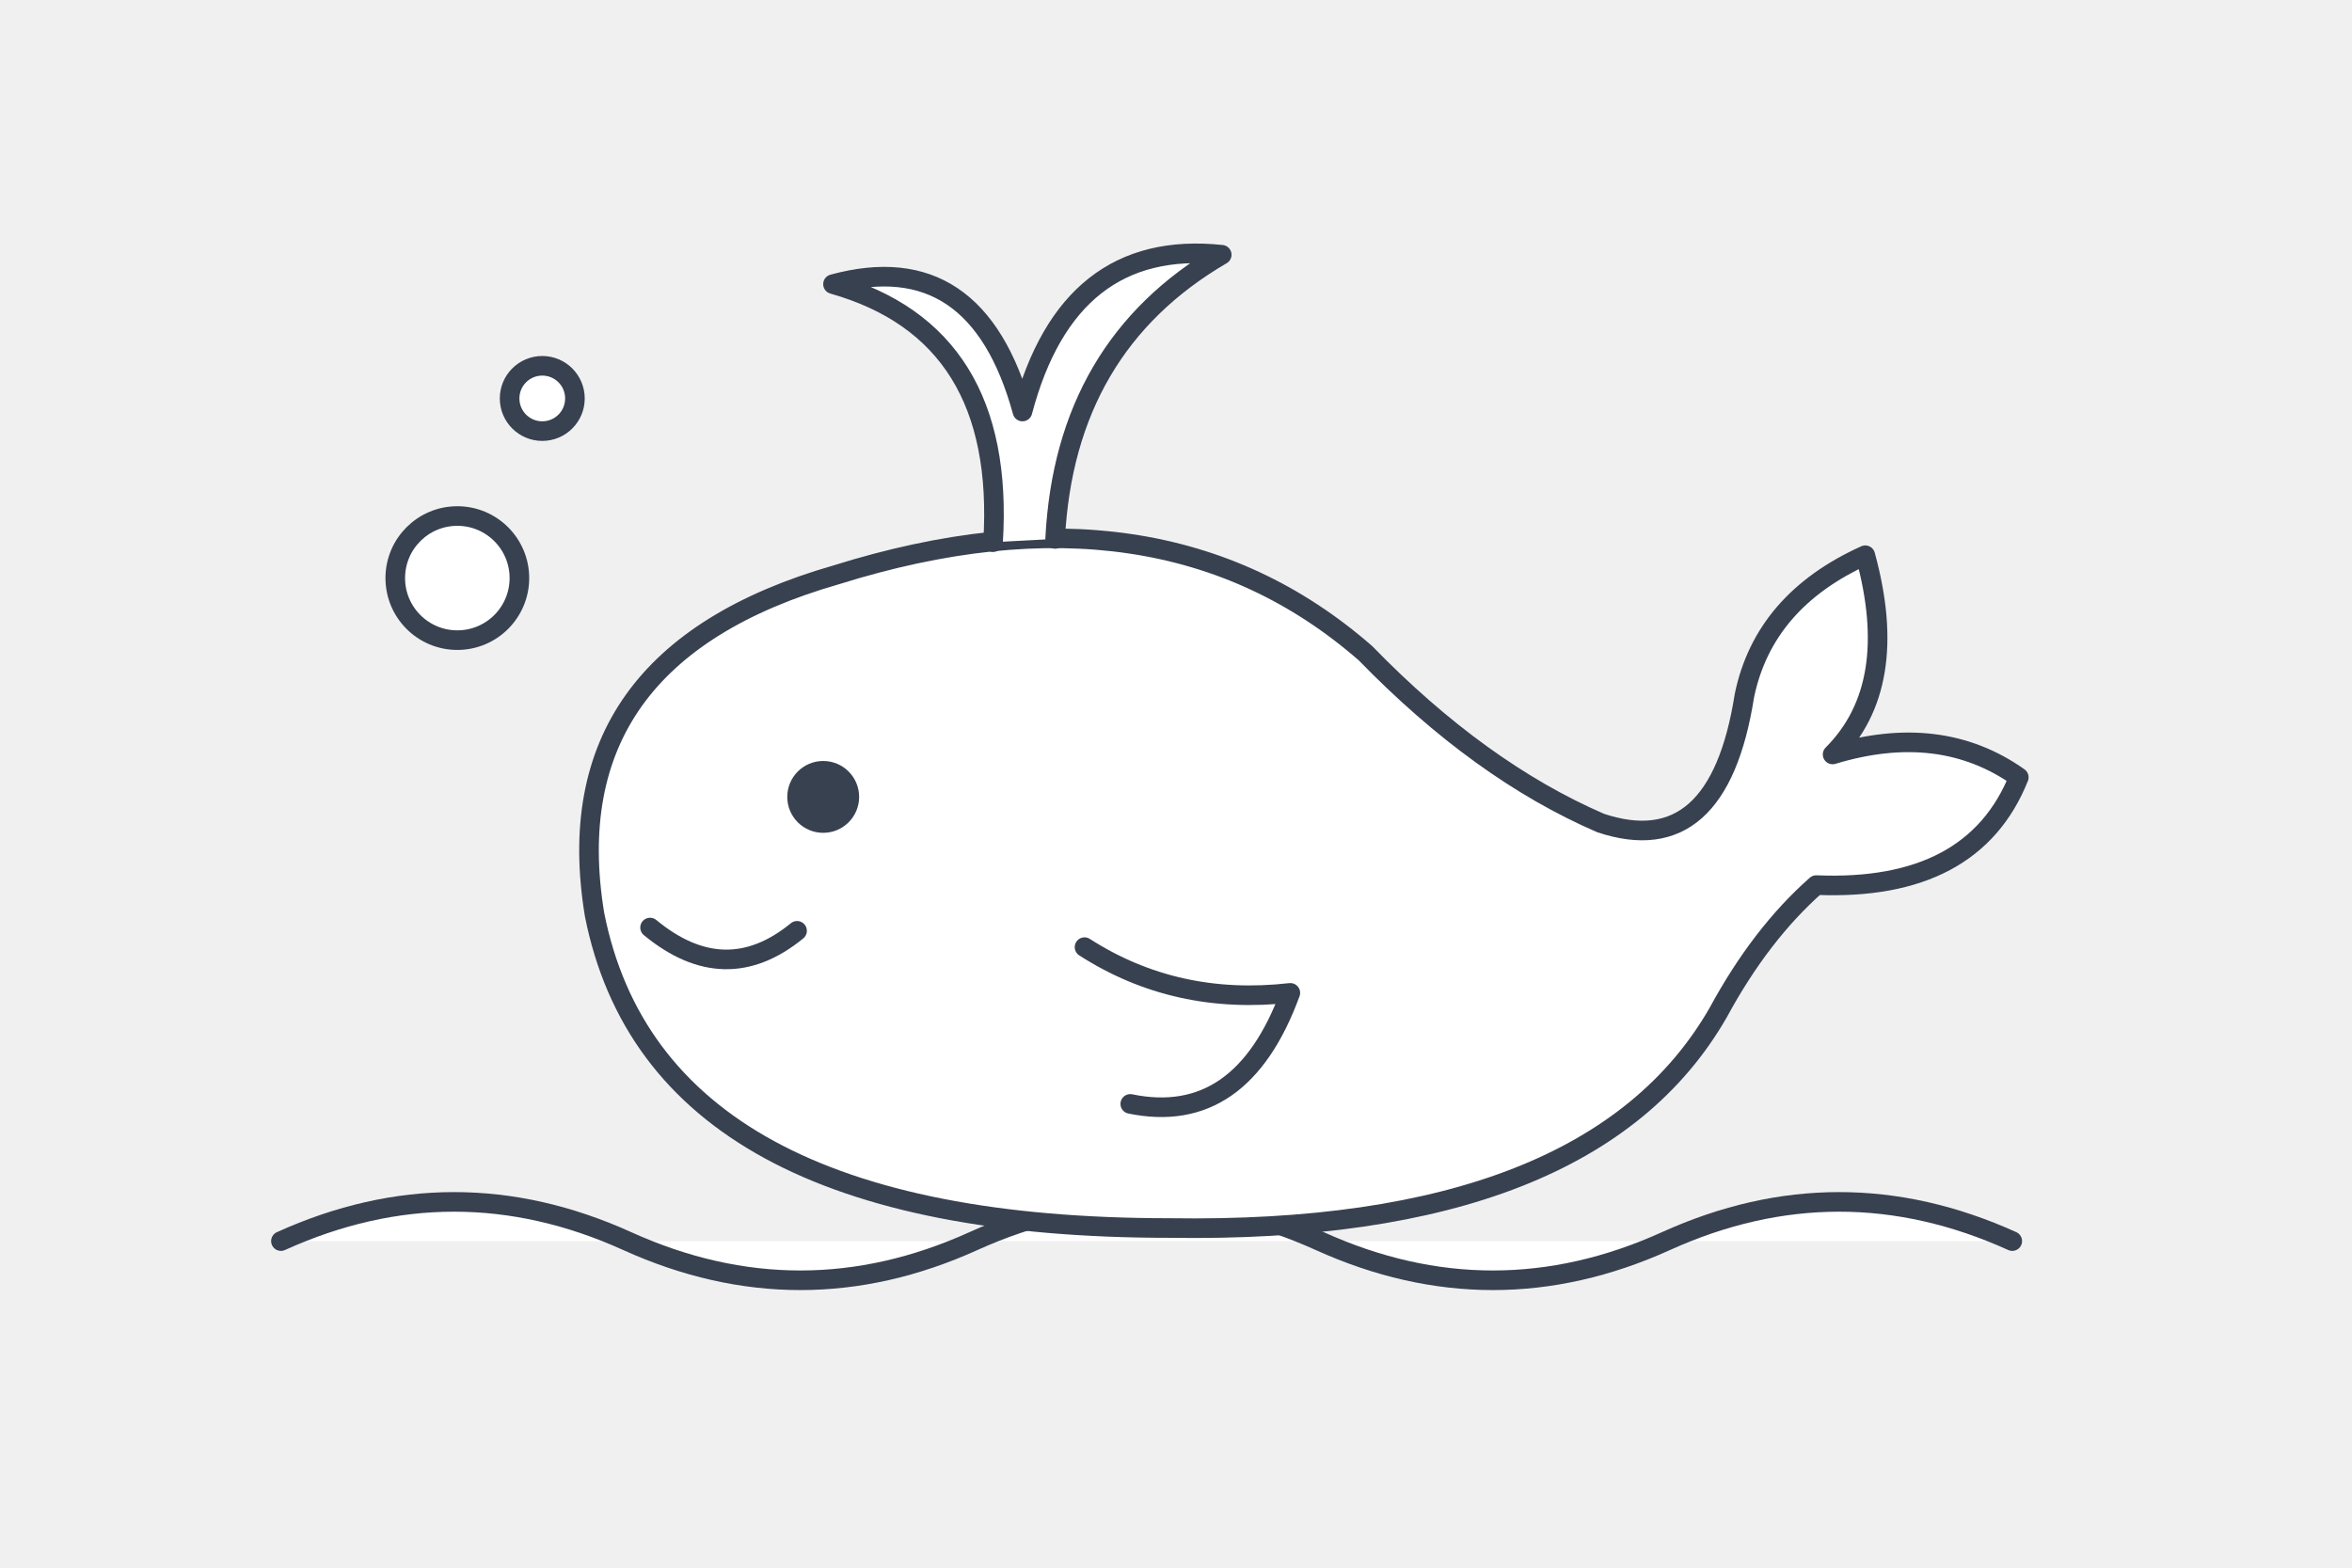
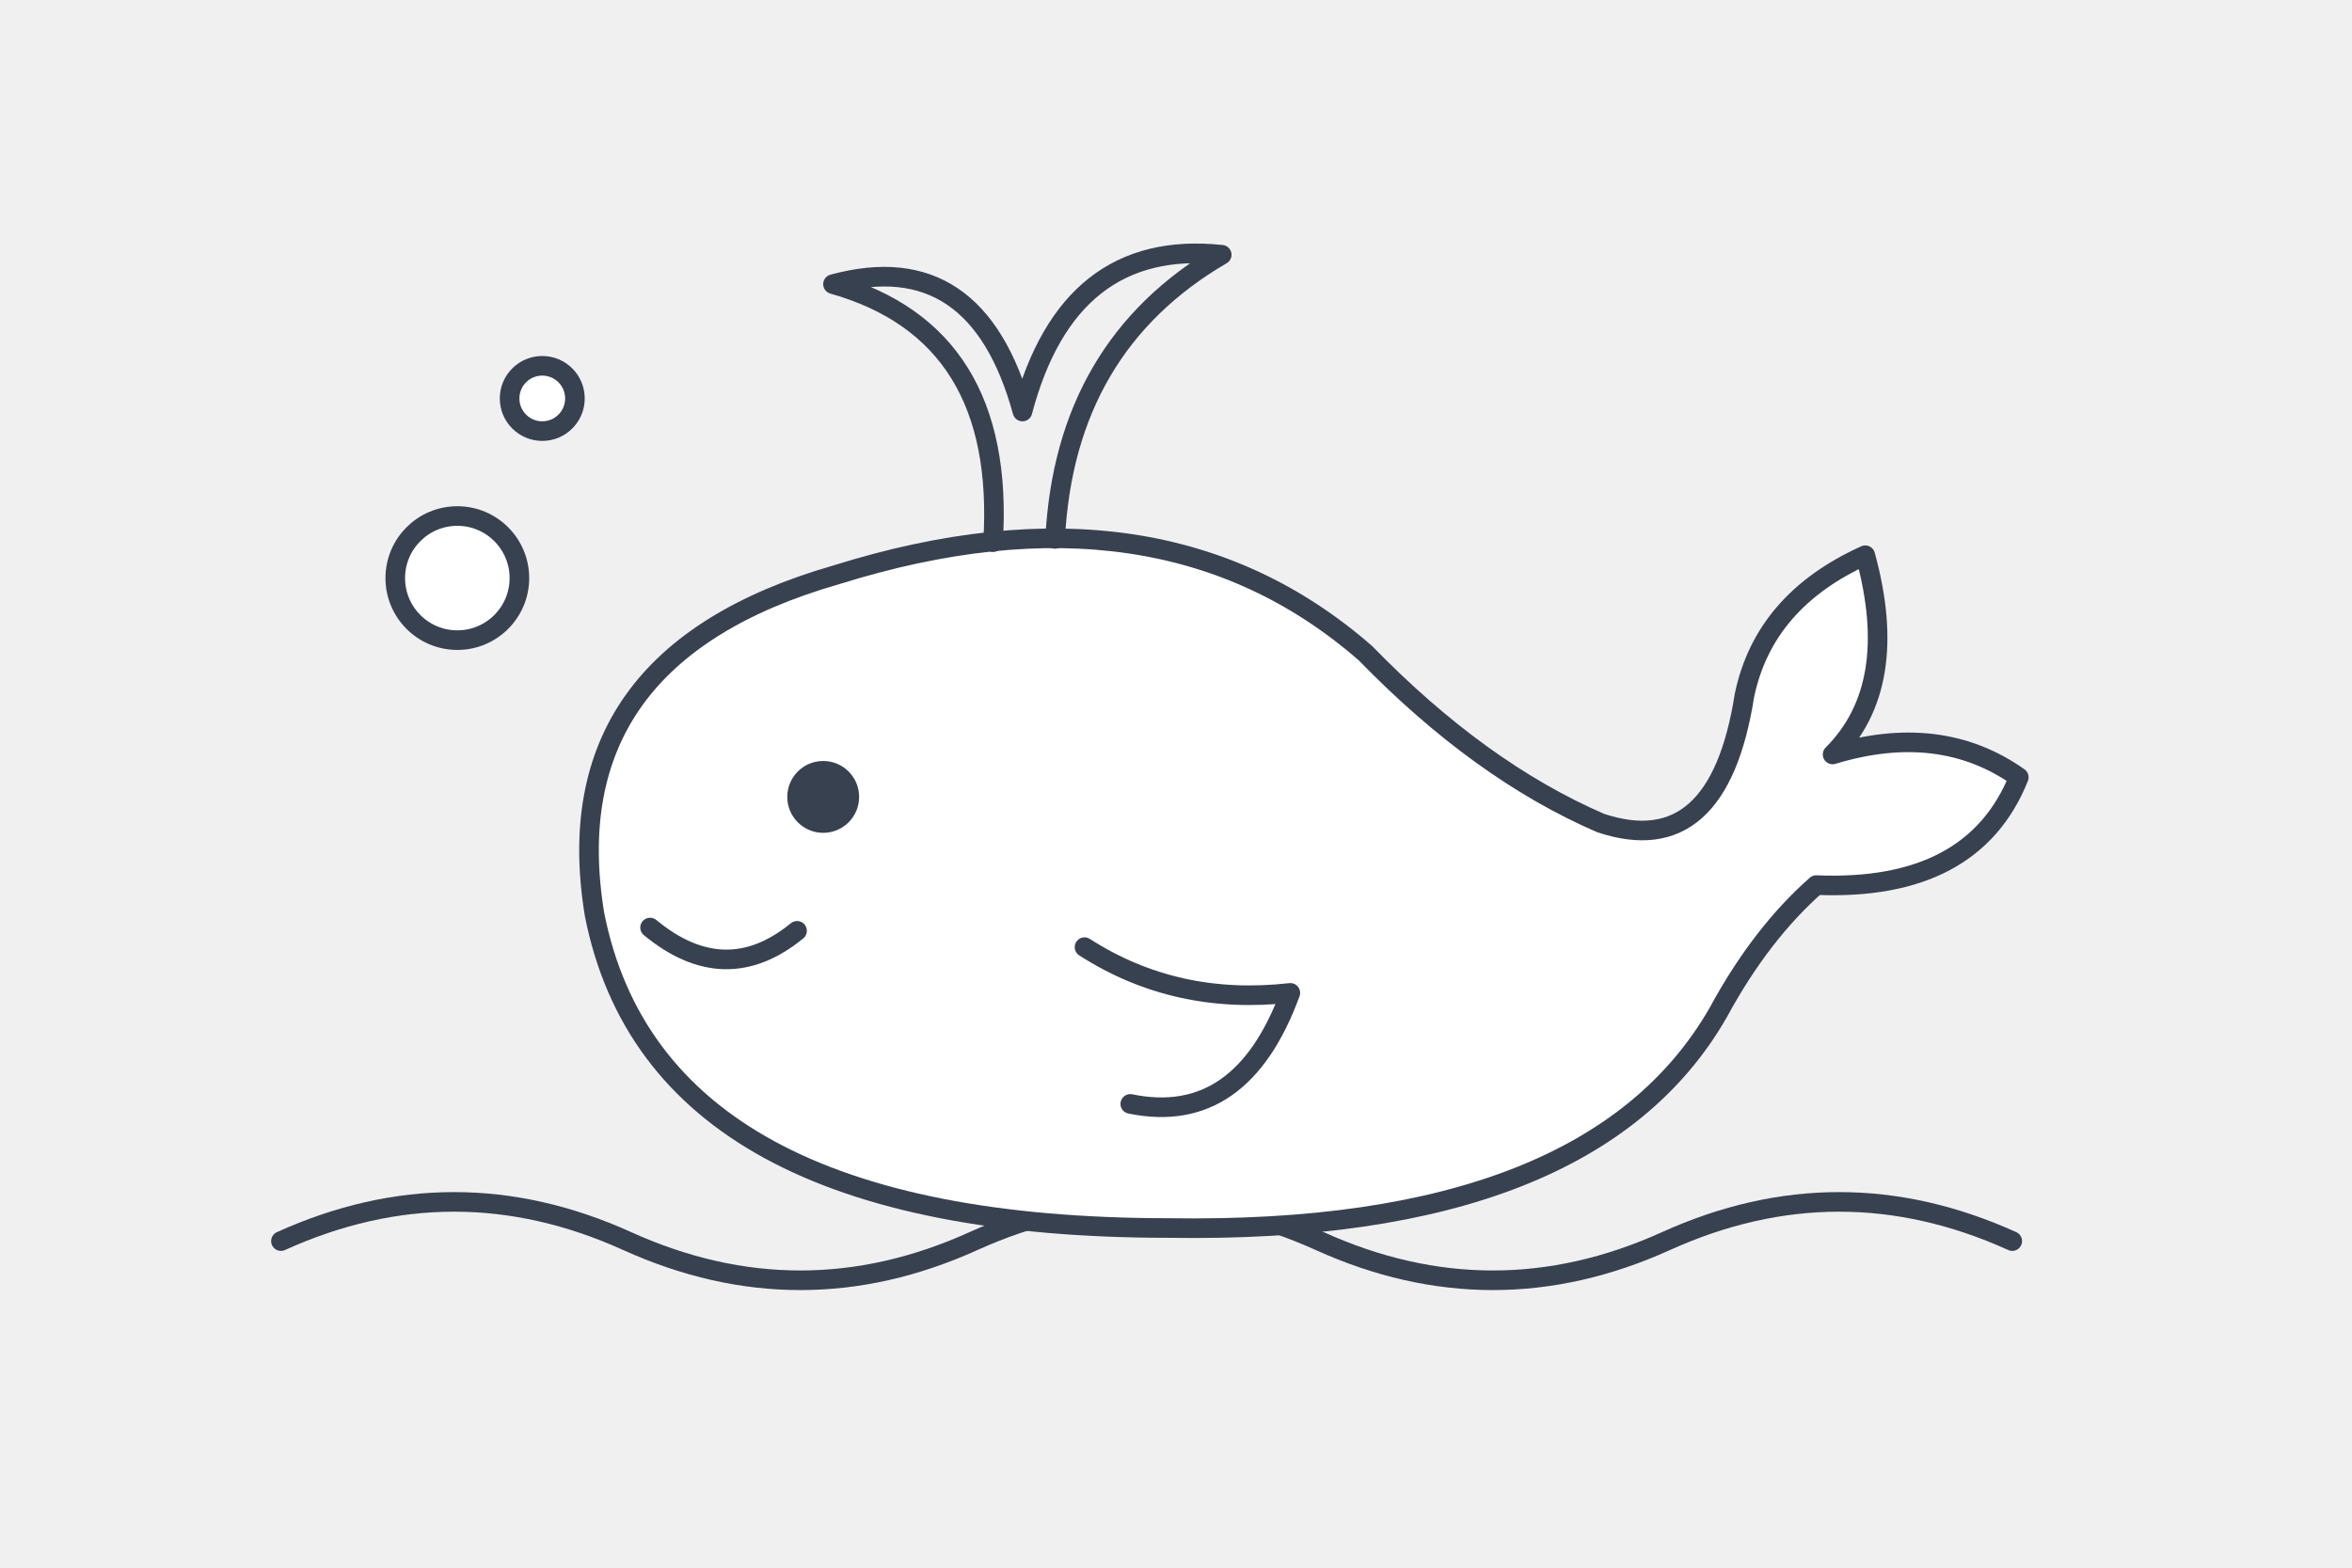
<svg xmlns="http://www.w3.org/2000/svg" width="720" height="480" viewBox="0 0 720 480">
  <g fill="white" stroke="#384150" stroke-width="6" stroke-linecap="round" stroke-linejoin="round">
-     <path d="M86 380q53-24 106 0t106 0t106 0t106 0t106 0" />
+     <path fill="none" d="M86 380q53-24 106 0t106 0t106 0t106 0t106 0" />
    <path d="M490 252q36 12 44-39 6-29 37-43 11 40-10 61 33-10 57 7-14 35-62 33-17 15-30 39-39 68-168 66-157 0-176-96-13-79 74-104 99-31 162 24 35 36 72 52Z" />
-     <path d="M332 290q28 18 63 14-15 41-49 34" />
-     <path d="M199 284q23 19 45 1" />
+     <path fill="none" d="M332 290q28 18 63 14-15 41-49 34" />
+     <path fill="none" d="M199 284q23 19 45 1" />
    <circle cx="252" cy="244" r="8" fill="#384150" />
-     <path d="M304 166q4-64-49-79 44-12 58 39 14-53 61-48-48 28-51 87" />
+     <path fill="none" d="M304 166q4-64-49-79 44-12 58 39 14-53 61-48-48 28-51 87" />
    <circle cx="140" cy="177" r="19" />
    <circle cx="166" cy="122" r="10" />
  </g>
</svg>
